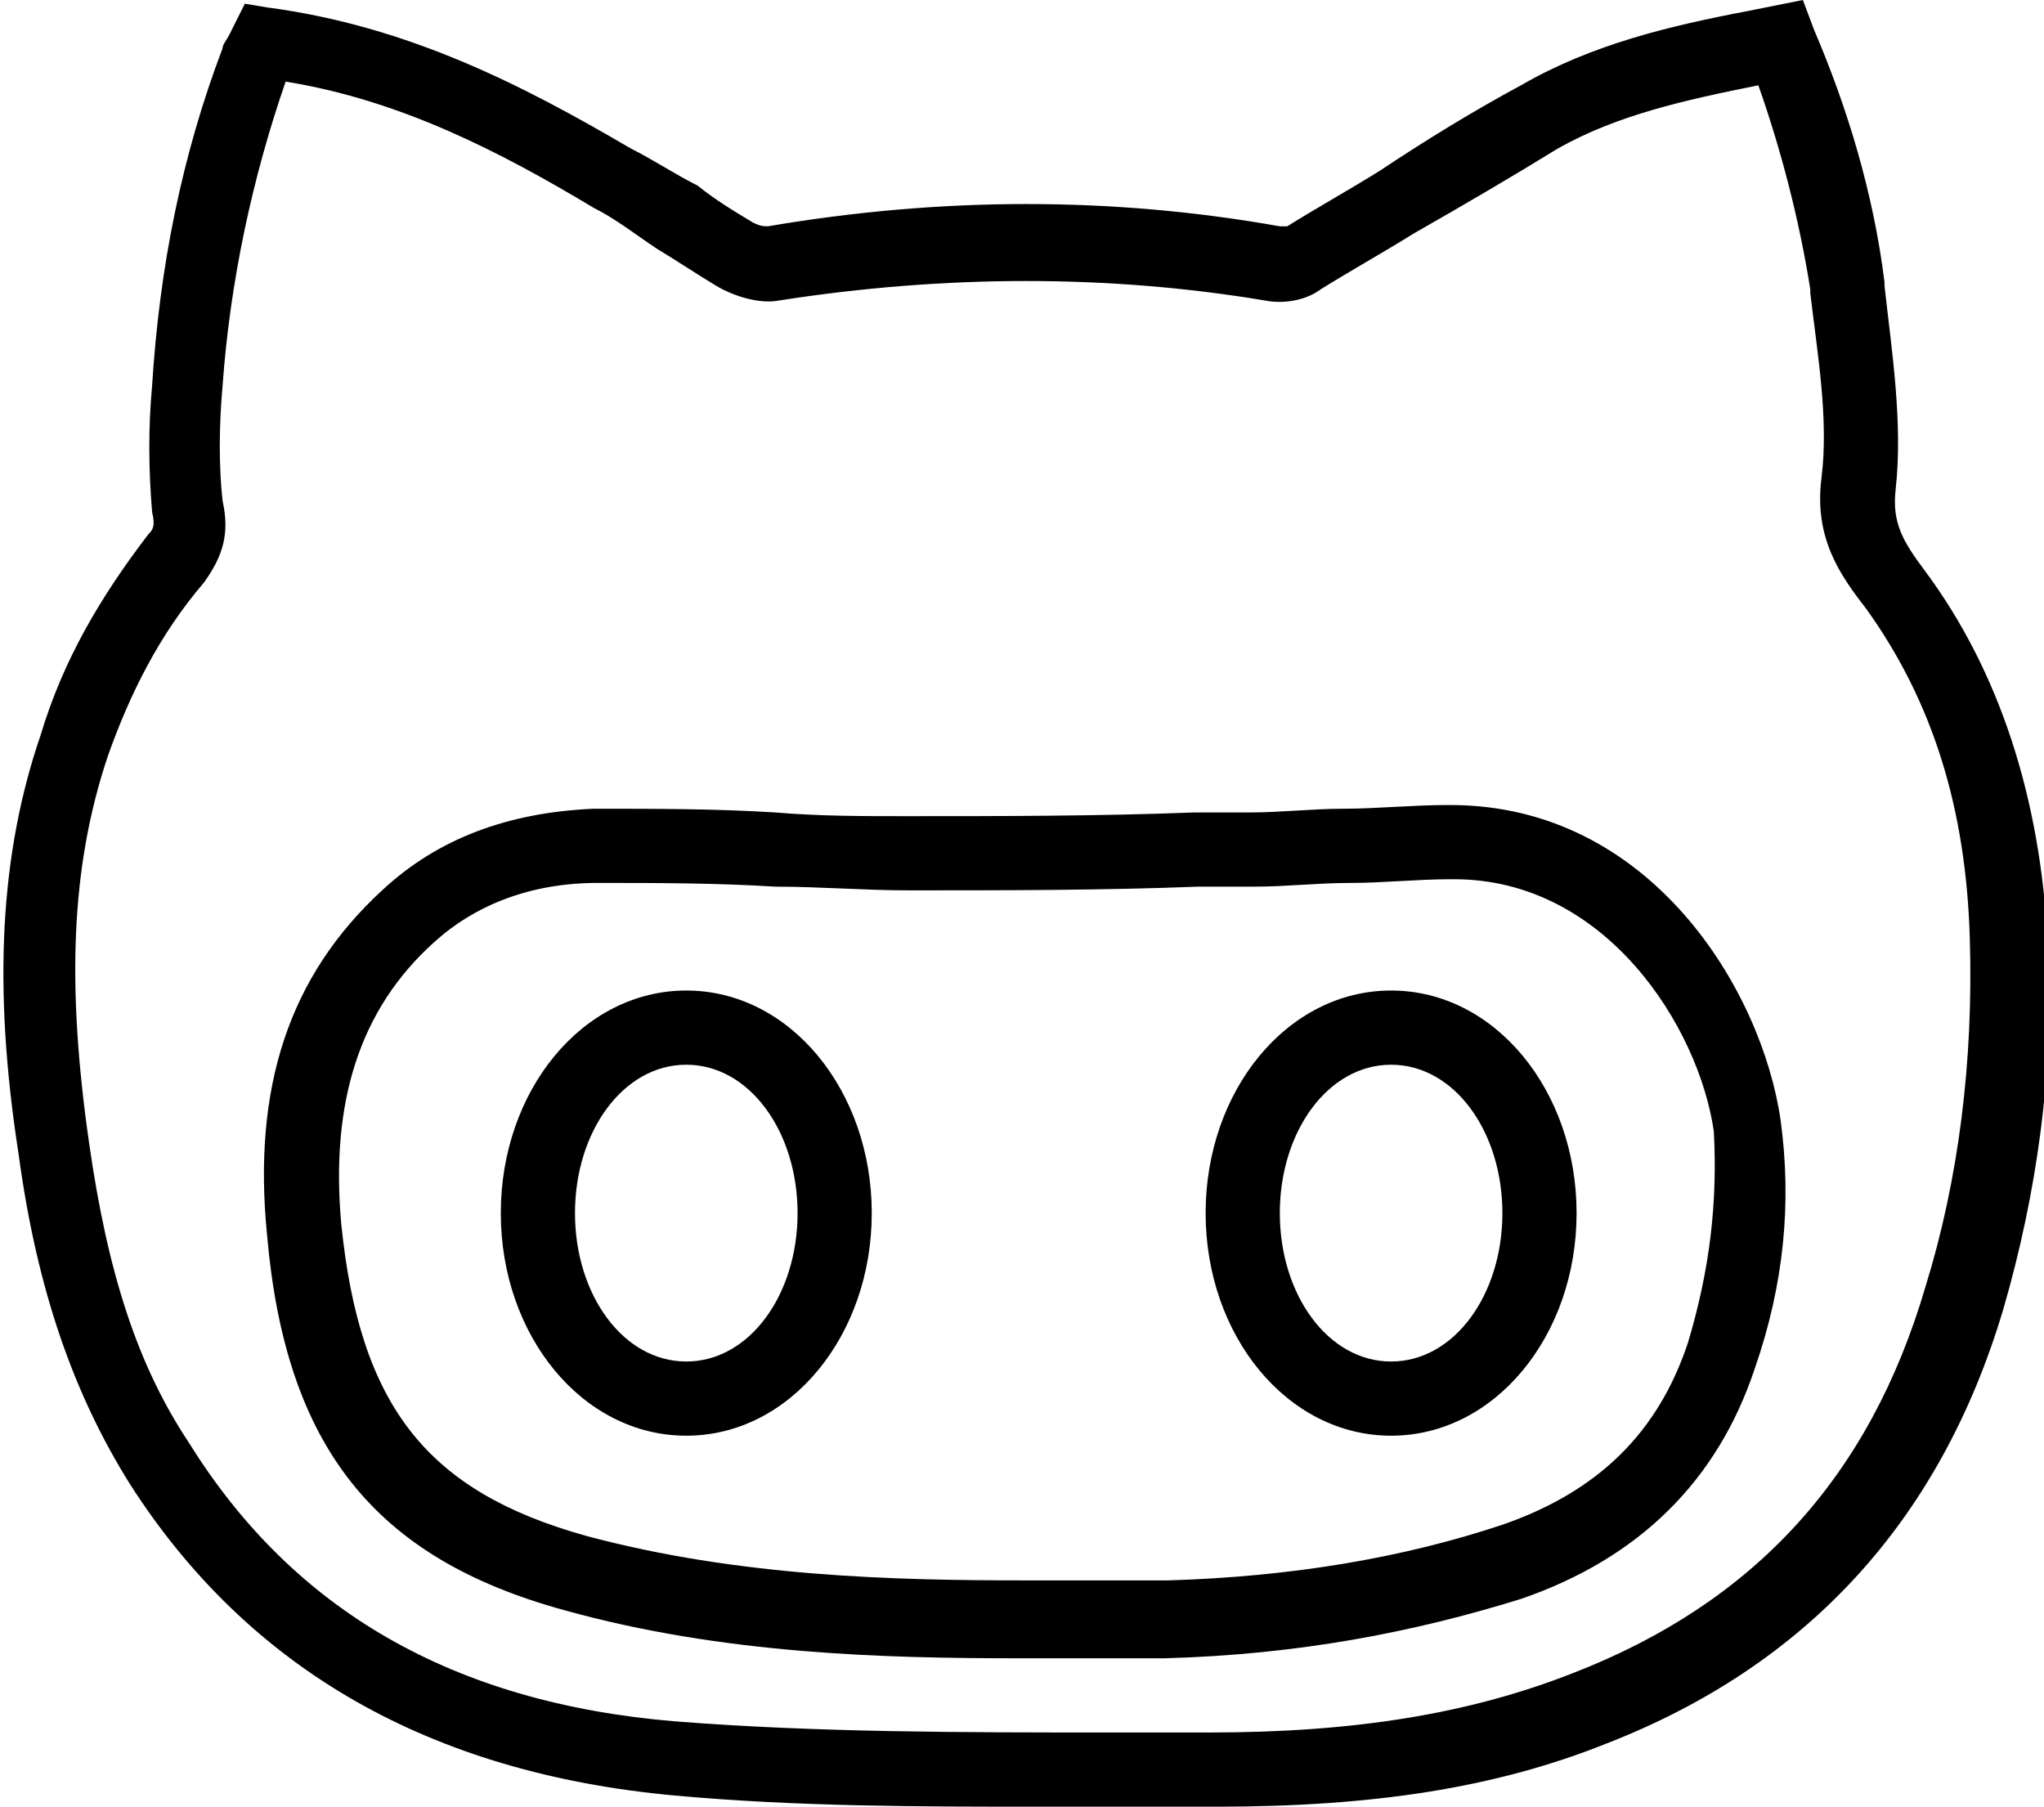
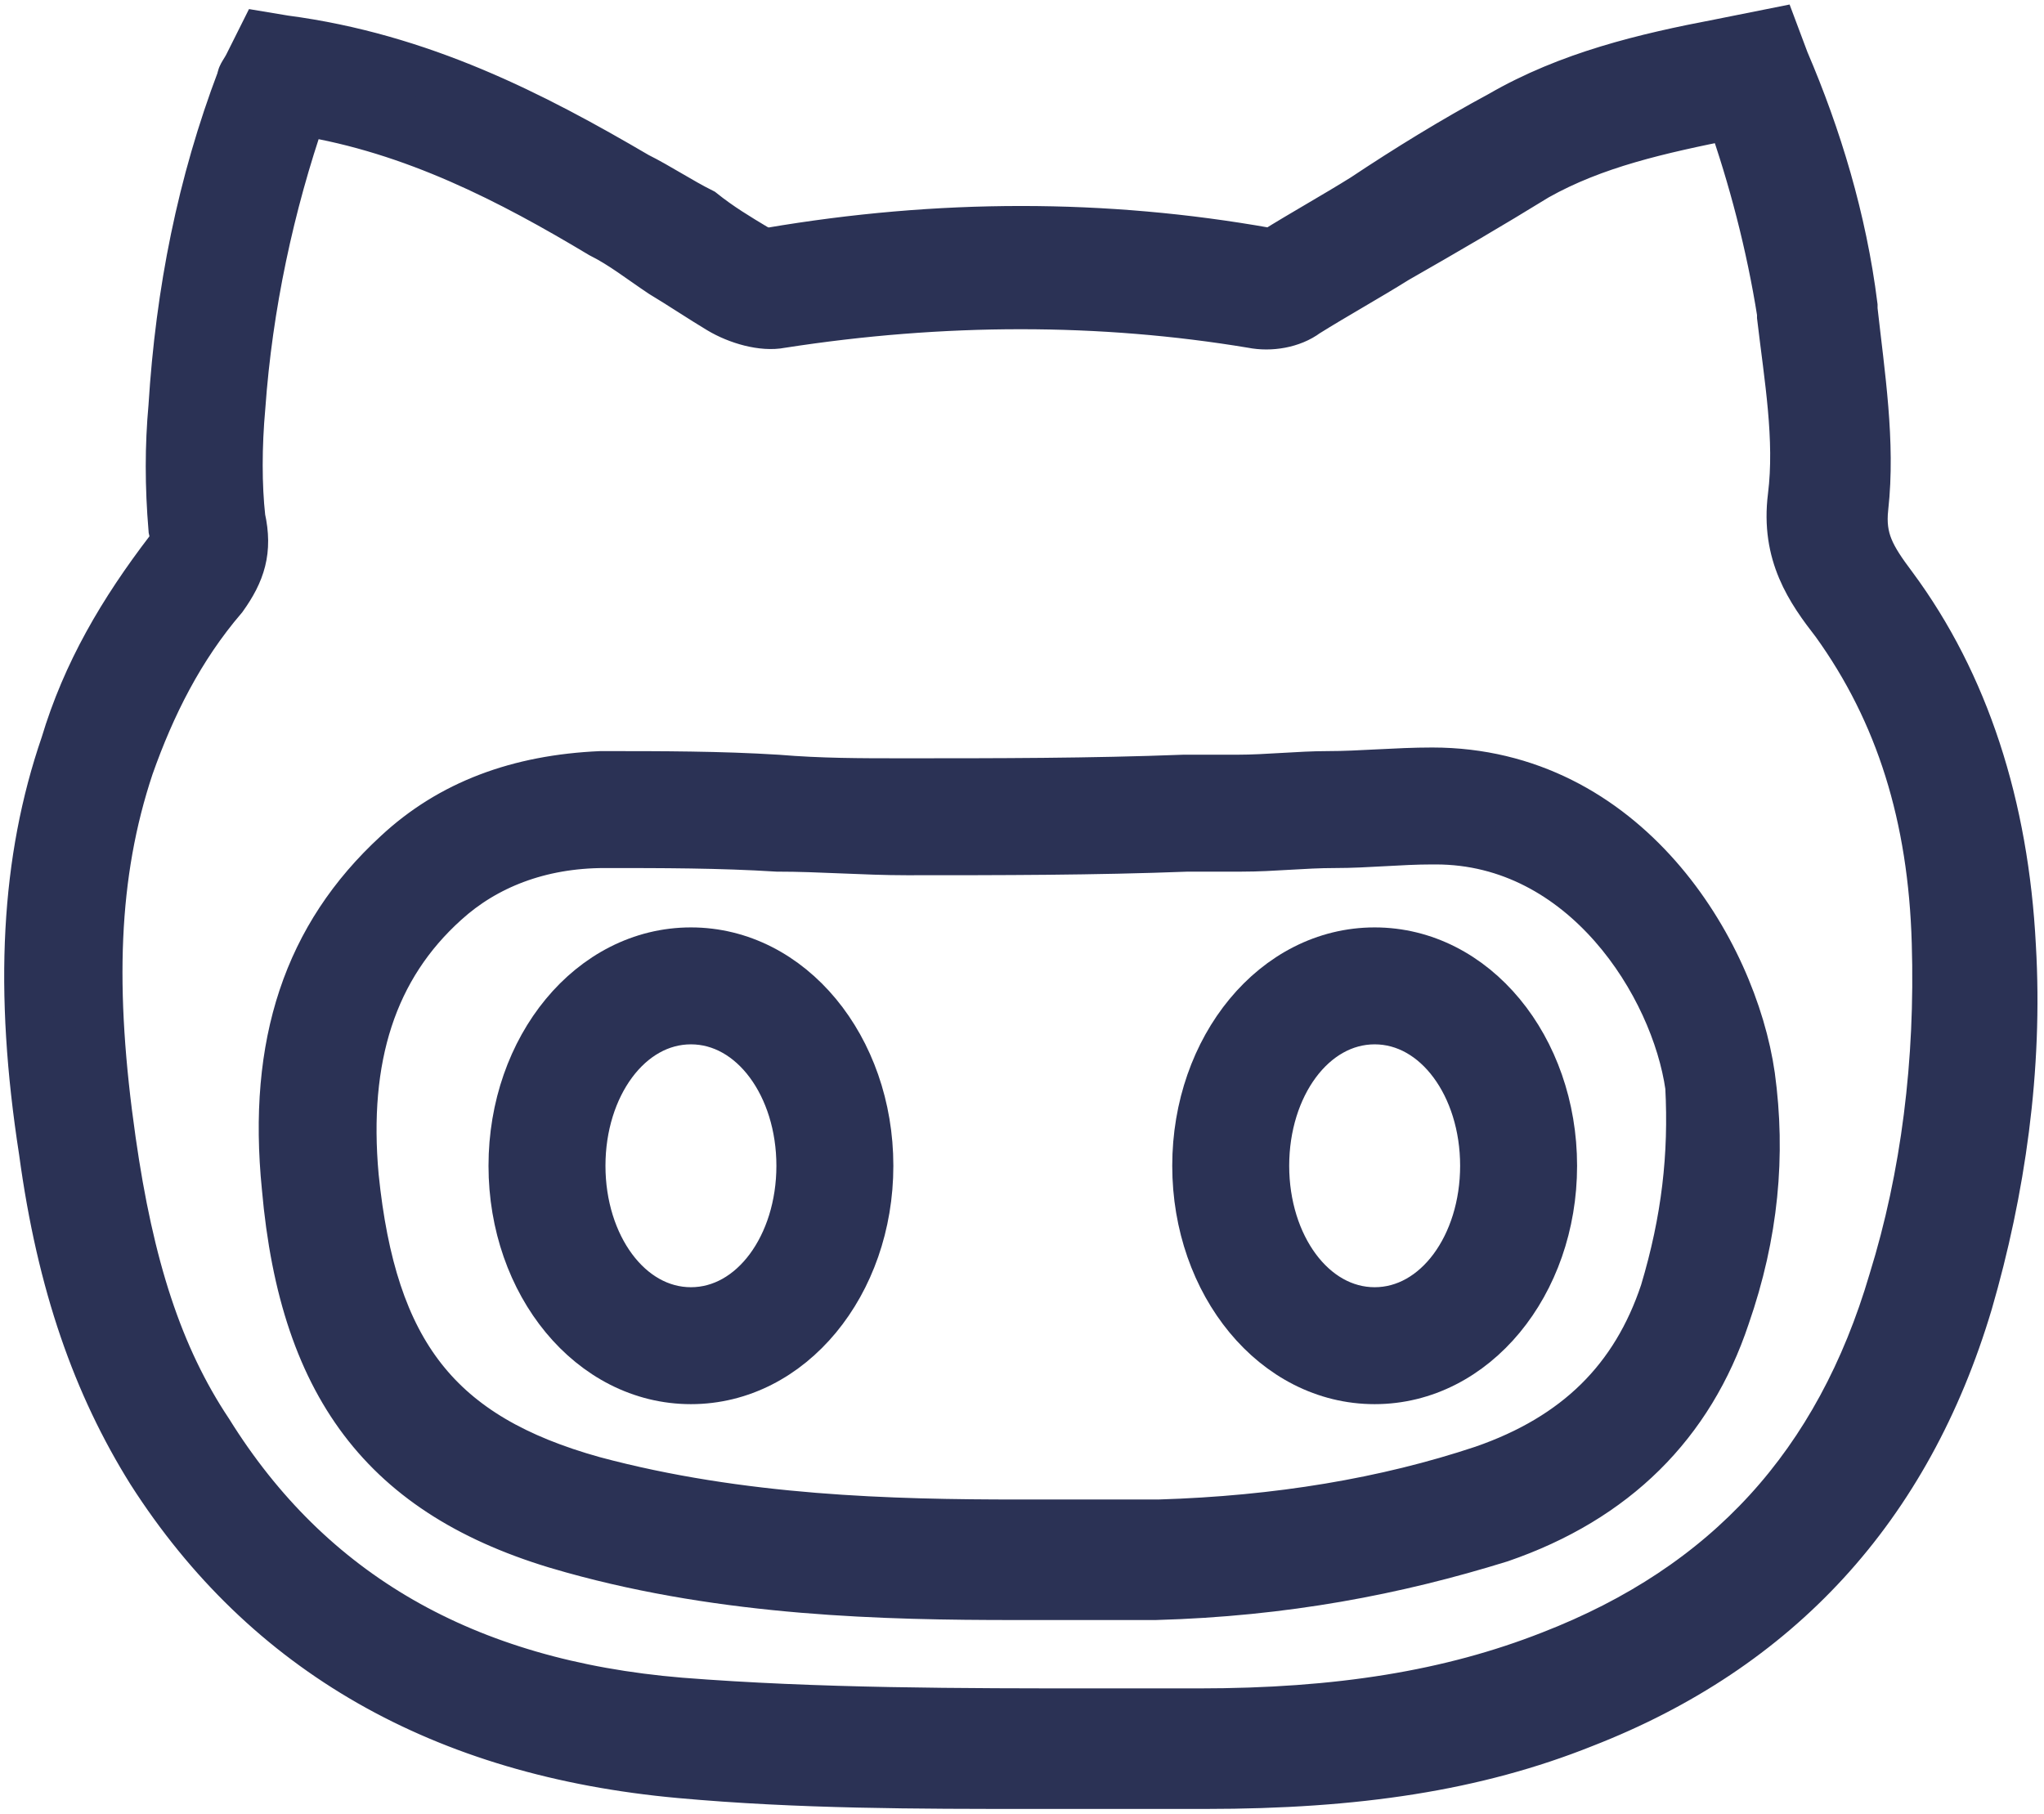
- <svg xmlns="http://www.w3.org/2000/svg" version="1.1" id="Capa_1" x="0px" y="0px" viewBox="0 0 55.1 48.7" style="enable-background:new 0 0 55.1 48.7;" xml:space="preserve">
+ <svg xmlns="http://www.w3.org/2000/svg" version="1.1" id="Capa_1" x="0px" y="0px" viewBox="0 0 56.8 50.4" style="enable-background:new 0 0 56.8 50.4;" xml:space="preserve">
+   <style type="text/css">
+ 	.st0{fill:#2B3255;stroke:#2B3255;stroke-width:1.25;stroke-miterlimit:10;}
+ 	.st1{fill:#2B3255;stroke:#2B3255;stroke-width:1.35;stroke-miterlimit:10;}
+ </style>
  <g>
    <g>
-       <path d="M18.5,26.7c-2.8,0-5,2.7-5,6s2.2,6,5,6s5-2.7,5-6S21.3,26.7,18.5,26.7z M18.5,36.7c-1.7,0-3-1.8-3-4s1.3-4,3-4s3,1.8,3,4    S20.2,36.7,18.5,36.7z" />
-       <path d="M37.5,26.7c-2.8,0-5,2.7-5,6s2.2,6,5,6s5-2.7,5-6S40.3,26.7,37.5,26.7z M37.5,36.7c-1.7,0-3-1.8-3-4s1.3-4,3-4s3,1.8,3,4    S39.2,36.7,37.5,36.7z" />
-       <path d="M39.1,21.7c0,0-0.1,0-0.1,0c-0.9,0-1.9,0.1-2.8,0.1c-0.8,0-1.7,0.1-2.5,0.1l-1.5,0C29.6,22,27,22,24.4,22    c-1.2,0-2.3,0-3.5-0.1c-1.6-0.1-3.2-0.1-4.9-0.1c-2.3,0.1-4.2,0.8-5.7,2.2l0,0c-2.5,2.3-3.5,5.3-3.1,9.3c0.5,5.7,2.9,8.7,8,10.1    c4.3,1.2,8.7,1.3,12.3,1.3l1.2,0c0.4,0,0.8,0,1.2,0c0.5,0,1,0,1.5,0c3.6-0.1,6.7-0.7,9.6-1.6c3.2-1.1,5.3-3.2,6.3-6.2    c0.8-2.3,1-4.5,0.7-6.7C47.5,26.7,44.5,21.7,39.1,21.7z M45.5,36.2c-0.8,2.4-2.4,4-5,4.9c-2.7,0.9-5.7,1.4-9,1.5    c-0.9,0-1.8,0-2.7,0l-1.2,0c-3.5,0-7.7-0.1-11.8-1.2c-4.3-1.2-6.1-3.5-6.6-8.4c-0.3-3.3,0.5-5.8,2.5-7.6c1.1-1,2.6-1.6,4.4-1.6    c1.6,0,3.2,0,4.8,0.1c1.2,0,2.4,0.1,3.6,0.1c2.6,0,5.2,0,7.8-0.1l1.5,0c0.9,0,1.7-0.1,2.6-0.1c0.9,0,1.8-0.1,2.7-0.1    c0,0,0.1,0,0.1,0c4.1,0,6.6,4,7,6.8C46.3,32.4,46.1,34.2,45.5,36.2z" />
-       <path d="M51.9,15.4c-0.6-0.8-0.9-1.3-0.8-2.2c0.2-1.8-0.1-3.7-0.3-5.5l0-0.1c-0.3-2.4-1-4.7-1.9-6.8L48.6,0l-1.5,0.3    c-2.1,0.4-4.2,0.9-6.1,2c-1.3,0.7-2.6,1.5-3.8,2.3c-0.8,0.5-1.7,1-2.5,1.5c0,0-0.1,0-0.2,0l0,0c-4.5-0.8-9.1-0.8-13.8,0    c-0.1,0-0.2,0-0.4-0.1c-0.5-0.3-1-0.6-1.5-1C18.2,4.7,17.6,4.3,17,4c-2.9-1.7-6-3.3-9.8-3.8L6.6,0.1L6.2,0.9C6.1,1.1,6,1.2,6,1.3    c-1.1,2.9-1.7,5.9-1.9,9.1c-0.1,1.1-0.1,2.2,0,3.4c0.1,0.4,0,0.5-0.1,0.6c-1.3,1.7-2.3,3.4-2.9,5.4c-1.1,3.2-1.3,6.8-0.6,11.3    c0.5,3.7,1.5,6.5,3,8.9c3.2,5,8.1,7.8,14.7,8.4c3.3,0.3,6.6,0.3,9.8,0.3c0.7,0,1.4,0,2.1,0c0.9,0,1.8,0,2.7,0    c4.2,0,7.5-0.5,10.5-1.7c5.4-2.1,9-6,10.7-11.7c0.9-3.1,1.4-6.5,1.2-9.9C55,21.5,53.9,18.1,51.9,15.4z M51.9,34.7    c-1.5,5.1-4.6,8.5-9.5,10.4c-2.8,1.1-5.9,1.6-9.8,1.6c-0.9,0-1.8,0-2.7,0c-3.9,0-7.9,0-11.7-0.3c-6-0.5-10.3-3-13.1-7.5    c-1.4-2.1-2.2-4.6-2.7-8.1c-0.6-4.2-0.5-7.4,0.5-10.4c0.6-1.7,1.4-3.3,2.6-4.7C6,15,6.2,14.4,6,13.5c-0.1-0.9-0.1-2,0-3.1    c0.2-2.8,0.8-5.6,1.7-8.2c3.1,0.5,5.8,1.9,8.3,3.4c0.6,0.3,1.1,0.7,1.7,1.1c0.5,0.3,1.1,0.7,1.6,1c0.5,0.3,1.2,0.5,1.7,0.4    c4.5-0.7,8.9-0.7,13.1,0c0.5,0.1,1.1,0,1.5-0.3c0.8-0.5,1.7-1,2.5-1.5C39.5,5.5,40.7,4.8,42,4c1.6-0.9,3.4-1.3,5.4-1.7    C48,4,48.5,5.9,48.8,7.8l0,0.1c0.2,1.7,0.5,3.4,0.3,5c-0.2,1.6,0.5,2.6,1.2,3.5c1.8,2.5,2.7,5.4,2.8,8.9    C53.2,28.6,52.8,31.8,51.9,34.7z" />
+       <path class="st0" d="M19.2,26.4c-2.8,0-5,2.7-5,6s2.2,6,5,6s5-2.7,5-6S22,26.4,19.2,26.4z M19.2,36.4c-1.7,0-3-1.8-3-4s1.3-4,3-4    s3,1.8,3,4S20.9,36.4,19.2,36.4z" />
+       <path class="st0" d="M38.2,26.4c-2.8,0-5,2.7-5,6s2.2,6,5,6s5-2.7,5-6S41,26.4,38.2,26.4z M38.2,36.4c-1.7,0-3-1.8-3-4s1.3-4,3-4    s3,1.8,3,4S39.9,36.4,38.2,36.4z" />
+       <path class="st0" d="M39.8,21.4L39.8,21.4c-1,0-2,0.1-2.9,0.1c-0.8,0-1.7,0.1-2.5,0.1h-1.5c-2.6,0.1-5.2,0.1-7.8,0.1    c-1.2,0-2.3,0-3.5-0.1c-1.6-0.1-3.2-0.1-4.9-0.1c-2.3,0.1-4.2,0.8-5.7,2.2l0,0C8.5,26,7.5,29,7.9,33c0.5,5.7,2.9,8.7,8,10.1    c4.3,1.2,8.7,1.3,12.3,1.3h1.2c0.4,0,0.8,0,1.2,0c0.5,0,1,0,1.5,0c3.6-0.1,6.7-0.7,9.6-1.6c3.2-1.1,5.3-3.2,6.3-6.2    c0.8-2.3,1-4.5,0.7-6.7C48.2,26.4,45.2,21.4,39.8,21.4z M46.2,35.9c-0.8,2.4-2.4,4-5,4.9c-2.7,0.9-5.7,1.4-9,1.5    c-0.9,0-1.8,0-2.7,0h-1.2c-3.5,0-7.7-0.1-11.8-1.2c-4.3-1.2-6.1-3.5-6.6-8.4c-0.3-3.3,0.5-5.8,2.5-7.6c1.1-1,2.6-1.6,4.4-1.6    c1.6,0,3.2,0,4.8,0.1c1.2,0,2.4,0.1,3.6,0.1c2.6,0,5.2,0,7.8-0.1h1.5c0.9,0,1.7-0.1,2.6-0.1c0.9,0,1.8-0.1,2.7-0.1h0.1    c4.1,0,6.6,4,7,6.8C47,32.1,46.8,33.9,46.2,35.9z" />
+       <path class="st1" d="M52.6,16.3c-0.6-0.8-0.9-1.3-0.8-2.2c0.2-1.8-0.1-3.7-0.3-5.5V8.5c-0.3-2.4-1-4.7-1.9-6.8l-0.3-0.8l-1.5,0.3    c-2.1,0.4-4.2,0.9-6.1,2c-1.3,0.7-2.6,1.5-3.8,2.3c-0.8,0.5-1.7,1-2.5,1.5c0,0-0.1,0-0.2,0l0,0c-4.5-0.8-9.1-0.8-13.8,0    c-0.1,0-0.2,0-0.4-0.1c-0.5-0.3-1-0.6-1.5-1c-0.6-0.3-1.2-0.7-1.8-1c-2.9-1.7-6-3.3-9.8-3.8L7.3,1L6.9,1.8C6.8,2,6.7,2.1,6.7,2.2    C5.6,5.1,5,8.1,4.8,11.3c-0.1,1.1-0.1,2.2,0,3.4c0.1,0.4,0,0.5-0.1,0.6c-1.3,1.7-2.3,3.4-2.9,5.4C0.7,23.9,0.5,27.5,1.2,32    c0.5,3.7,1.5,6.5,3,8.9c3.2,5,8.1,7.8,14.7,8.4c3.3,0.3,6.6,0.3,9.8,0.3c0.7,0,1.4,0,2.1,0c0.9,0,1.8,0,2.7,0    c4.2,0,7.5-0.5,10.5-1.7c5.4-2.1,9-6,10.7-11.7c0.9-3.1,1.4-6.5,1.2-9.9C55.7,22.4,54.6,19,52.6,16.3z M52.6,35.6    c-1.5,5.1-4.6,8.5-9.5,10.4c-2.8,1.1-5.9,1.6-9.8,1.6c-0.9,0-1.8,0-2.7,0c-3.9,0-7.9,0-11.7-0.3c-6-0.5-10.3-3-13.1-7.5    c-1.4-2.1-2.2-4.6-2.7-8.1c-0.6-4.2-0.5-7.4,0.5-10.4C4.2,19.6,5,18,6.2,16.6c0.5-0.7,0.7-1.3,0.5-2.2c-0.1-0.9-0.1-2,0-3.1    c0.2-2.8,0.8-5.6,1.7-8.2c3.1,0.5,5.8,1.9,8.3,3.4c0.6,0.3,1.1,0.7,1.7,1.1c0.5,0.3,1.1,0.7,1.6,1s1.2,0.5,1.7,0.4    c4.5-0.7,8.9-0.7,13.1,0c0.5,0.1,1.1,0,1.5-0.3c0.8-0.5,1.7-1,2.5-1.5c1.4-0.8,2.6-1.5,3.9-2.3c1.6-0.9,3.4-1.3,5.4-1.7    c0.6,1.7,1.1,3.6,1.4,5.5v0.1c0.2,1.7,0.5,3.4,0.3,5s0.5,2.6,1.2,3.5c1.8,2.5,2.7,5.4,2.8,8.9C53.9,29.5,53.5,32.7,52.6,35.6z" />
    </g>
  </g>
</svg>
